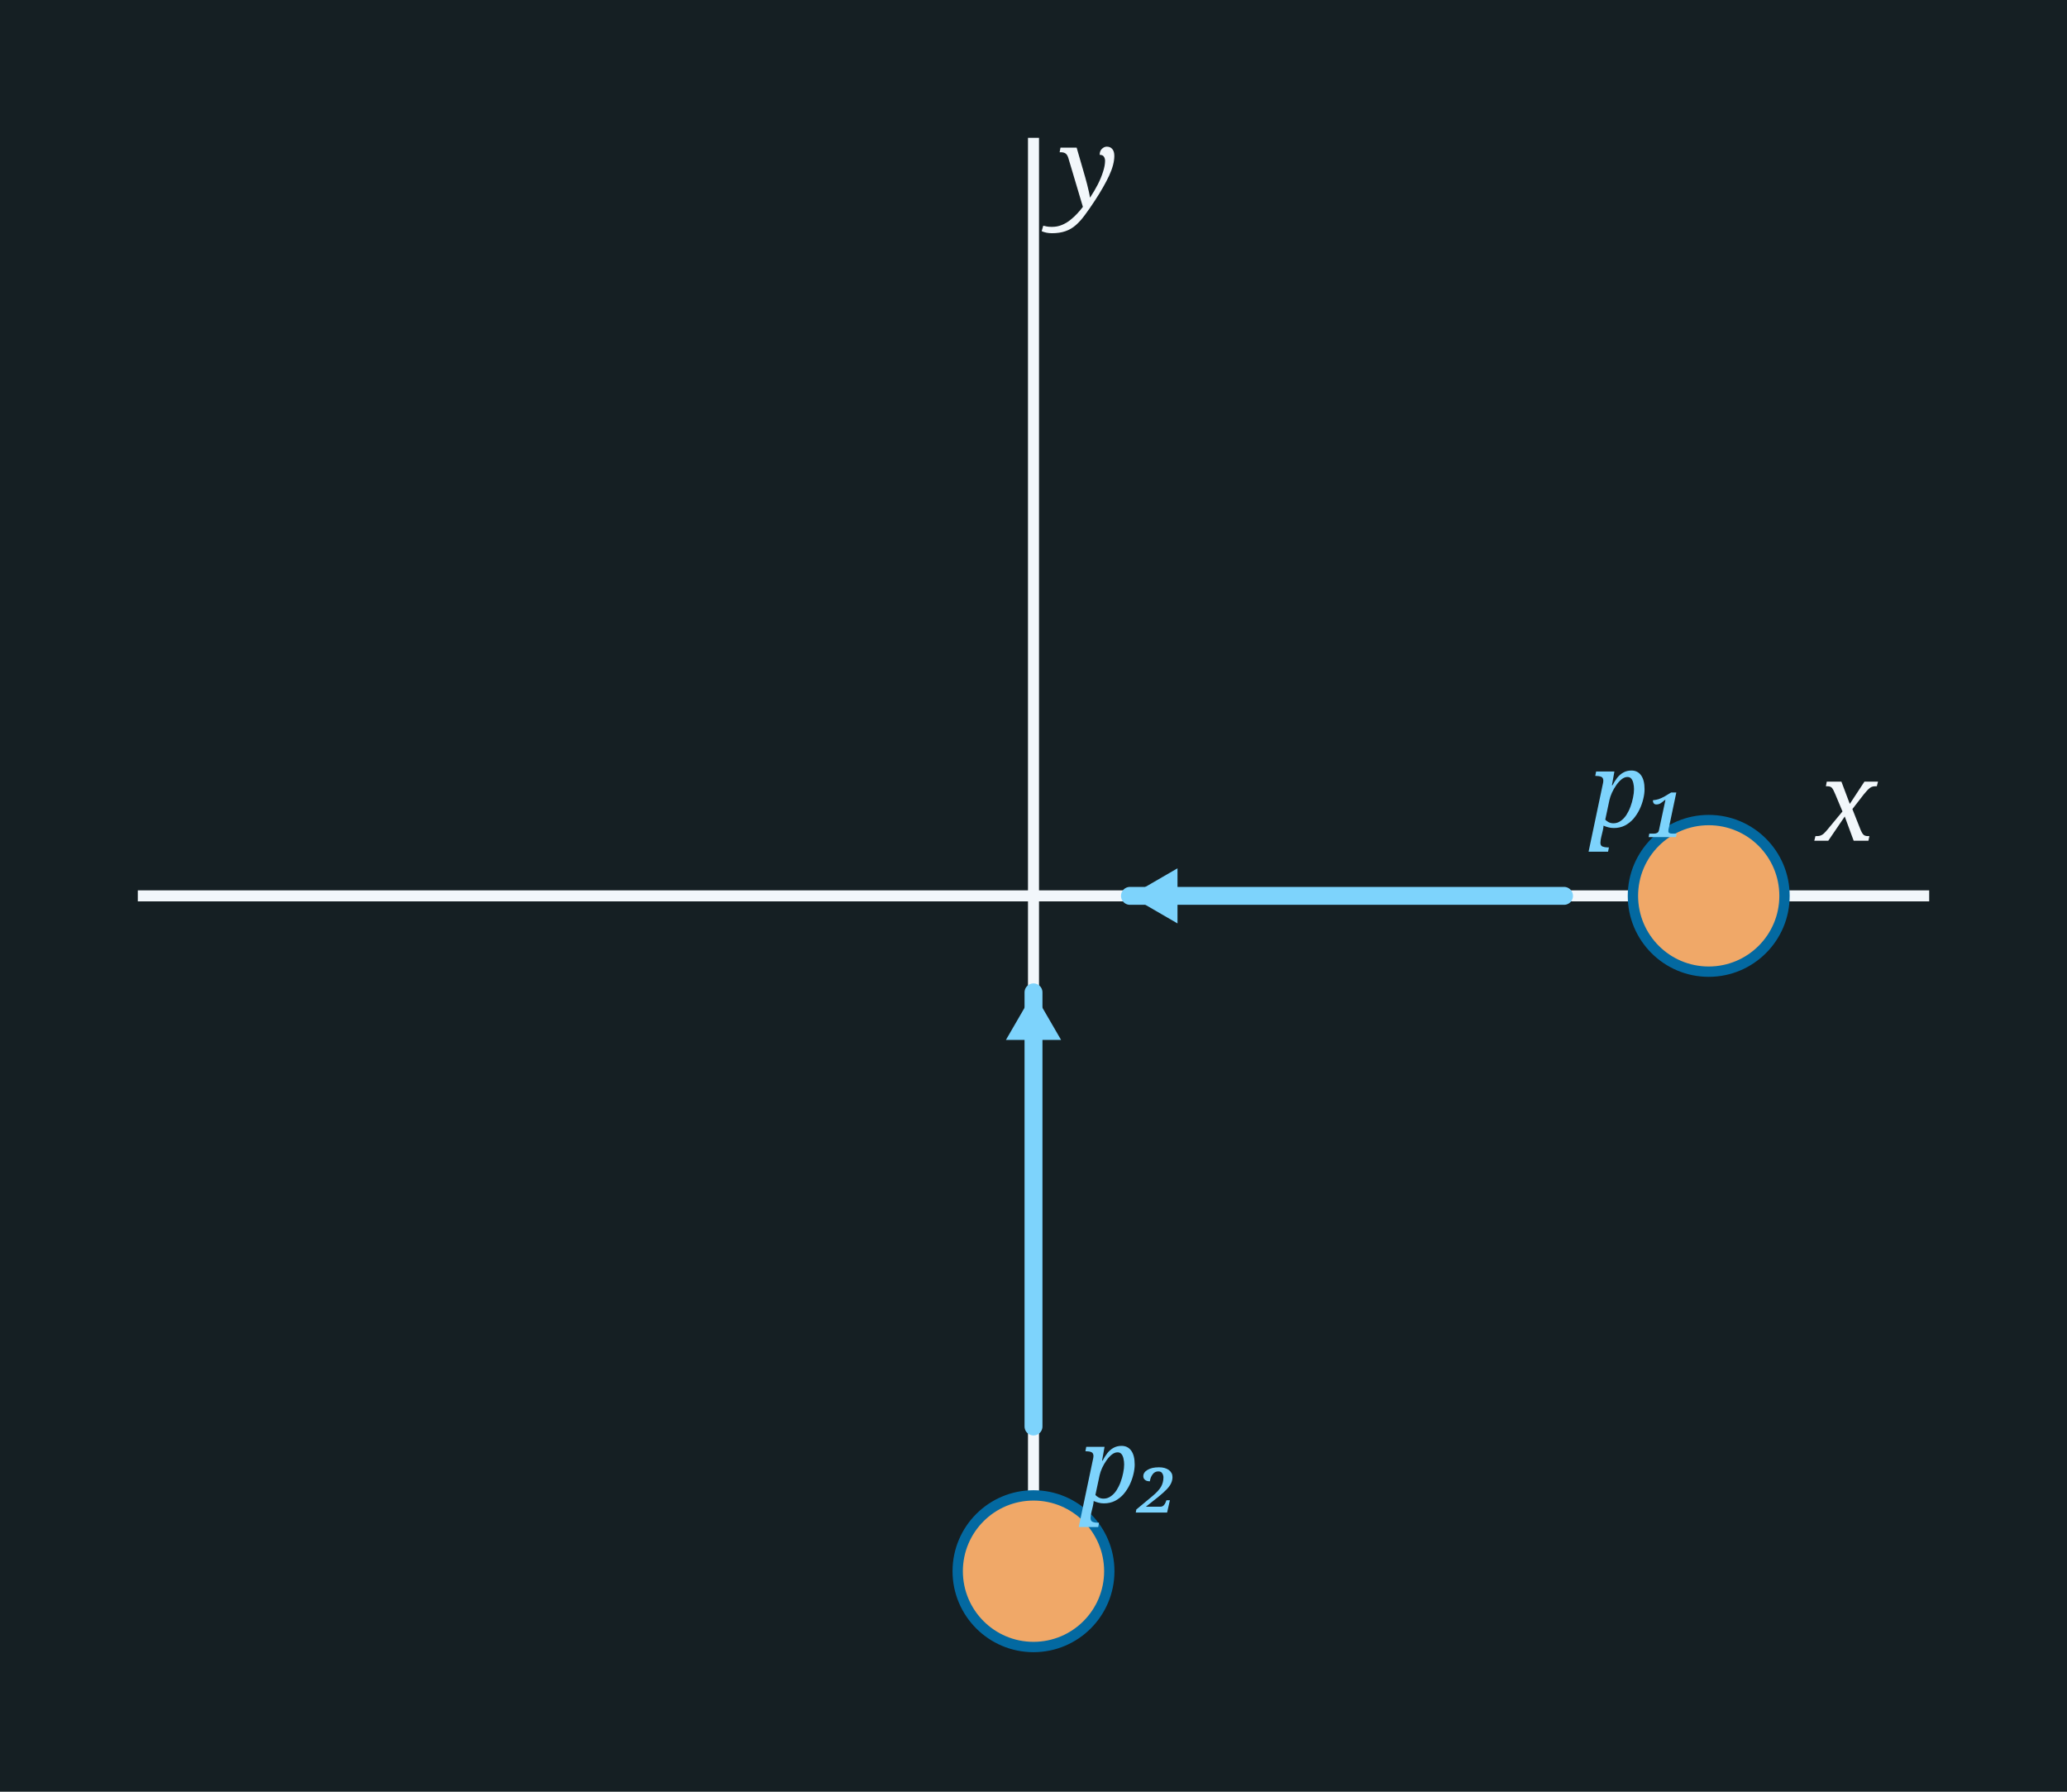
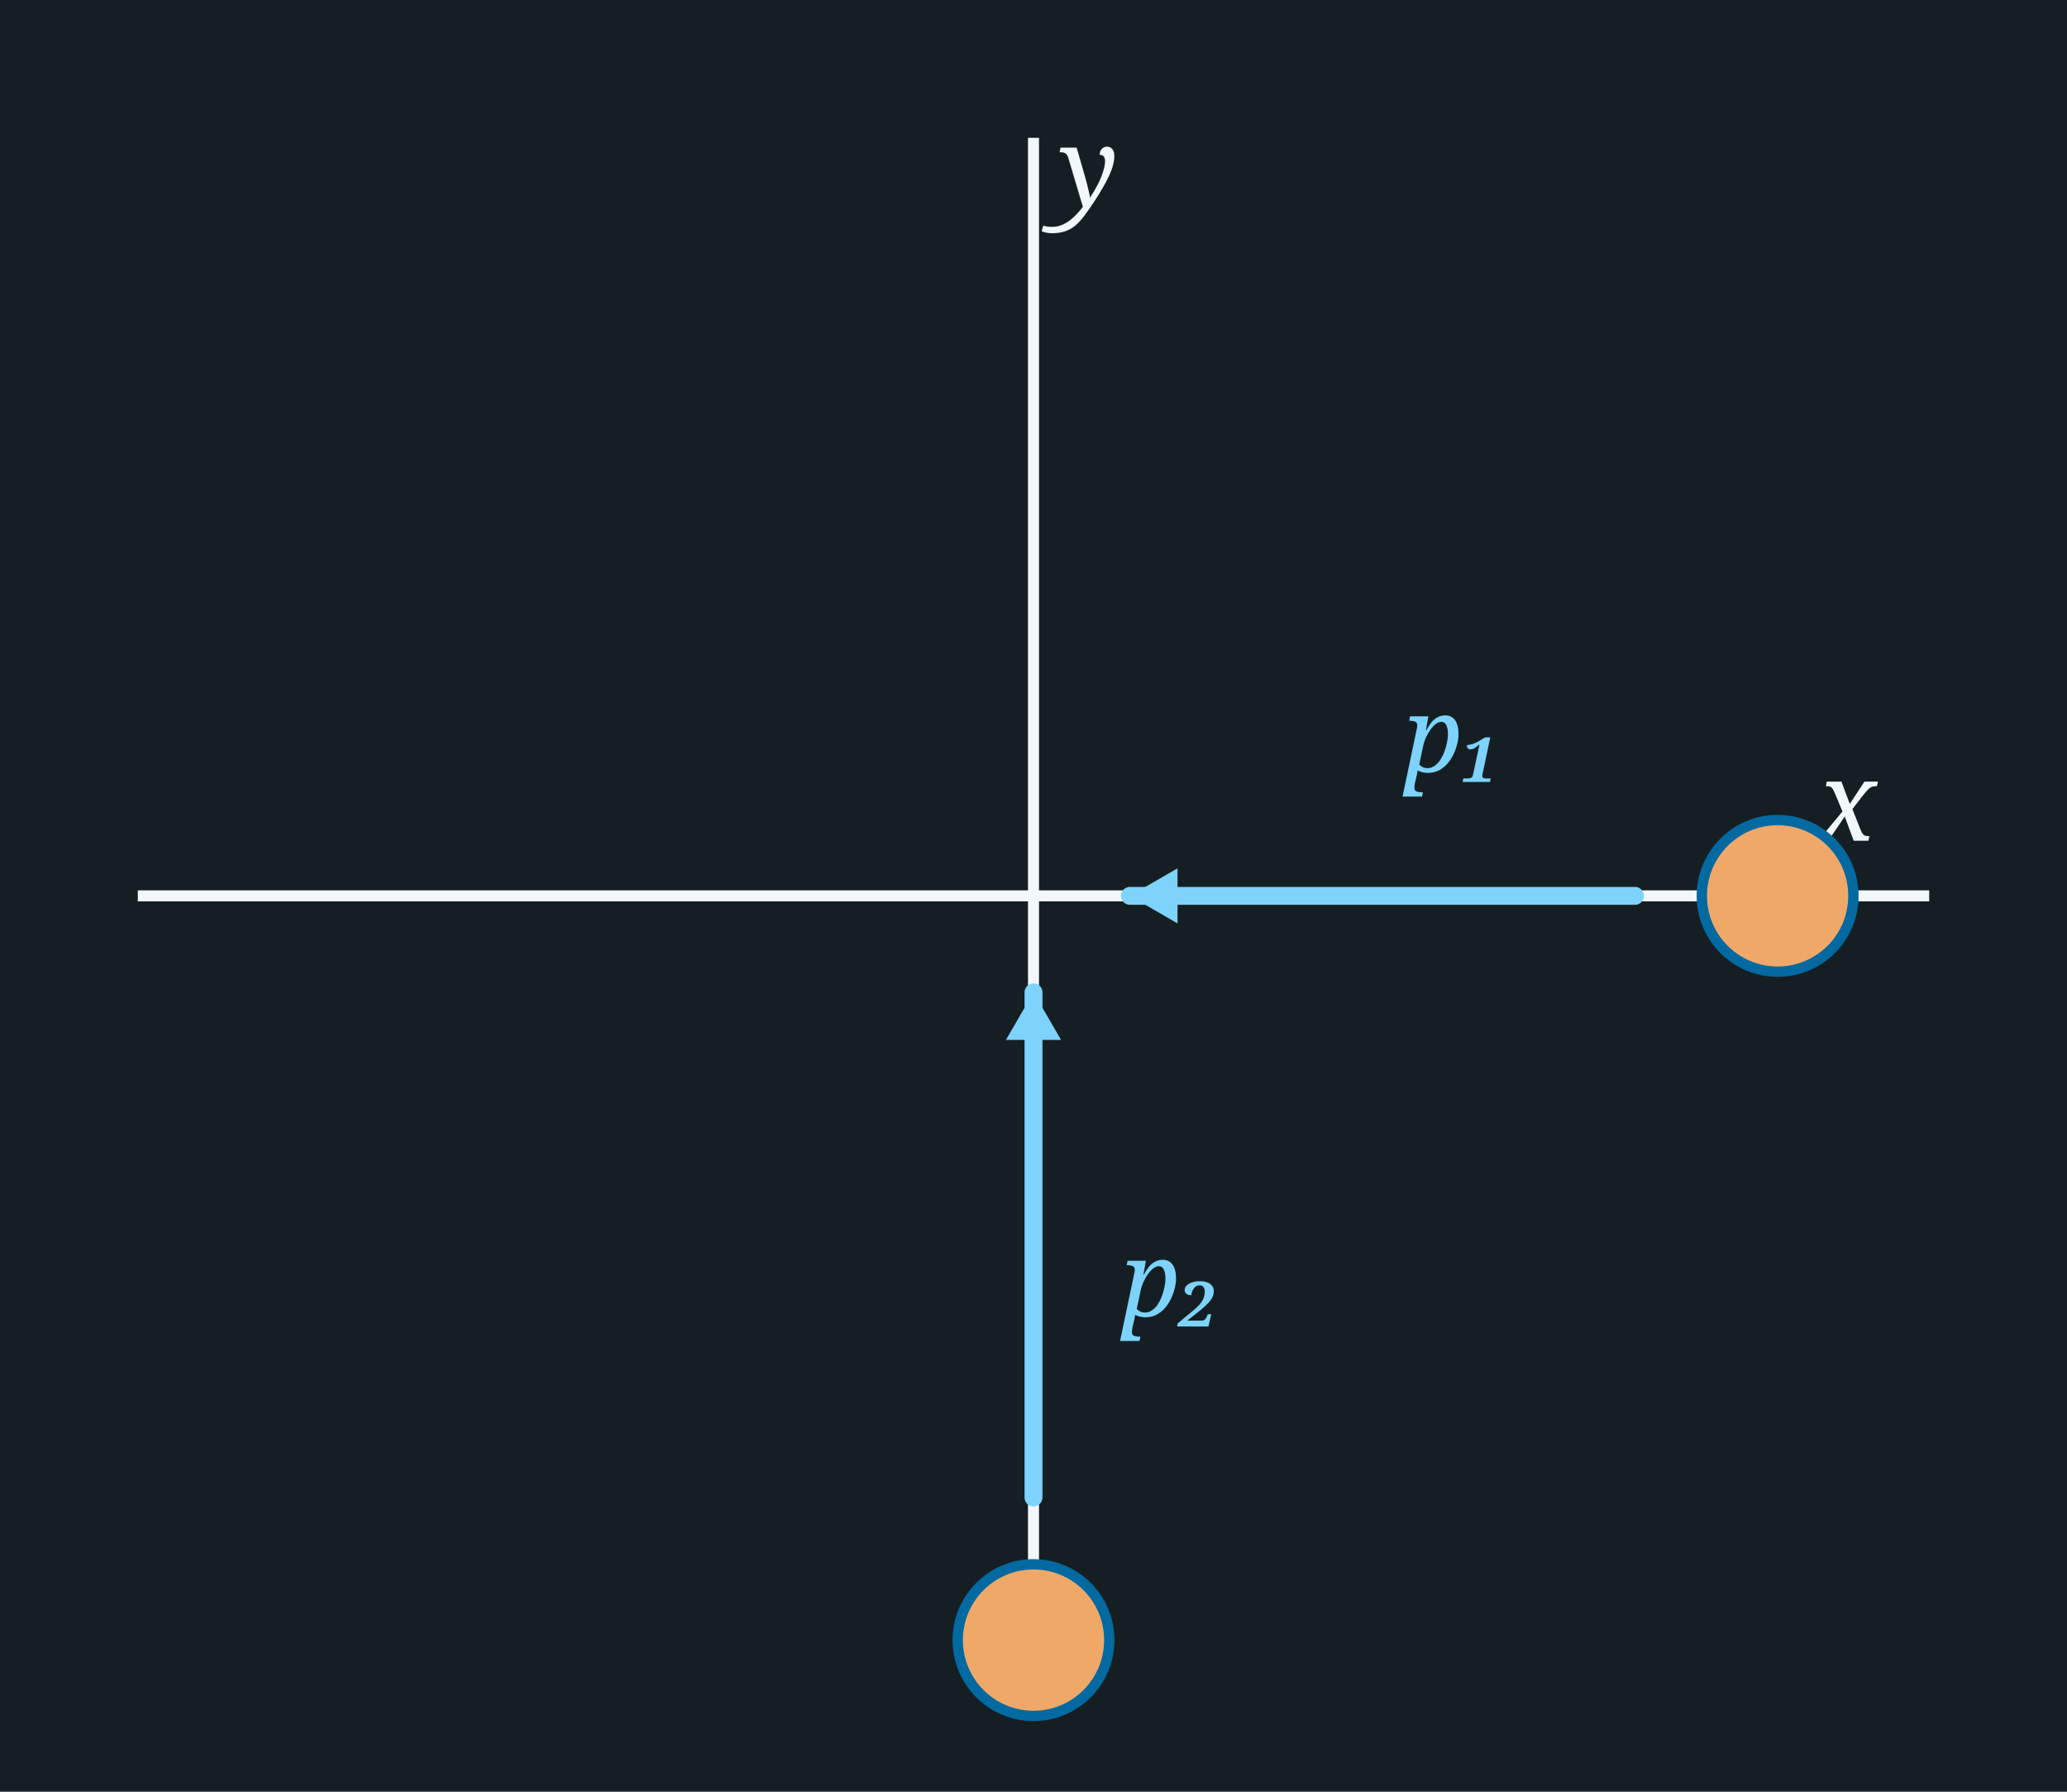
<svg xmlns="http://www.w3.org/2000/svg" width="300" height="260" viewBox="0 0 300 260">
  <rect x="0" y="0" width="300" height="260" fill="#151F23" />
  <line x1="20" y1="130" x2="280" y2="130" stroke="#F2F7FB" stroke-width="1.6" />
  <line x1="150" y1="230" x2="150" y2="20" stroke="#F2F7FB" stroke-width="1.6" />
  <text x="158.0" y="30.0" font-family="Georgia, serif" font-style="italic" font-weight="normal" font-size="16" fill="#F2F7FB" text-anchor="middle">y</text>
  <text x="268.0" y="122.0" font-family="Georgia, serif" font-style="italic" font-weight="normal" font-size="16" fill="#F2F7FB" text-anchor="middle">x</text>
-   <circle cx="248.0" cy="130.0" r="11" fill="#f0a868" stroke="#0369a1" stroke-width="1.5" />
-   <line x1="227.0" y1="130.0" x2="164.0" y2="130.0" stroke="#7dd3fc" stroke-width="2.6" stroke-linecap="round" />
+   <circle cx="258.0" cy="130.0" r="11" fill="#f0a868" stroke="#0369a1" stroke-width="1.5" />
+   <line x1="237.3" y1="130.0" x2="164.0" y2="130.0" stroke="#7dd3fc" stroke-width="2.6" stroke-linecap="round" />
  <polygon points="164.0,130.0 170.9,126.0 170.9,134.0" fill="#7dd3fc" />
-   <text x="238.0" y="120.0" font-family="Georgia, serif" font-style="italic" font-weight="normal" font-size="15" fill="#7dd3fc" text-anchor="middle">p₁</text>
-   <circle cx="150.0" cy="228.0" r="11" fill="#f0a868" stroke="#0369a1" stroke-width="1.5" />
-   <line x1="150.0" y1="207.0" x2="150.0" y2="144.0" stroke="#7dd3fc" stroke-width="2.6" stroke-linecap="round" />
+   <text x="211.0" y="112.0" font-family="Georgia, serif" font-style="italic" font-weight="normal" font-size="15" fill="#7dd3fc" text-anchor="middle">p₁</text>
+   <circle cx="150.0" cy="238.0" r="11" fill="#f0a868" stroke="#0369a1" stroke-width="1.5" />
+   <line x1="150.0" y1="217.3" x2="150.0" y2="144.0" stroke="#7dd3fc" stroke-width="2.6" stroke-linecap="round" />
  <polygon points="150.0,144.0 154.0,150.9 146.0,150.9" fill="#7dd3fc" />
-   <text x="164.0" y="218.0" font-family="Georgia, serif" font-style="italic" font-weight="normal" font-size="15" fill="#7dd3fc" text-anchor="middle">p₂</text>
+   <text x="170.0" y="191.0" font-family="Georgia, serif" font-style="italic" font-weight="normal" font-size="15" fill="#7dd3fc" text-anchor="middle">p₂</text>
</svg>
